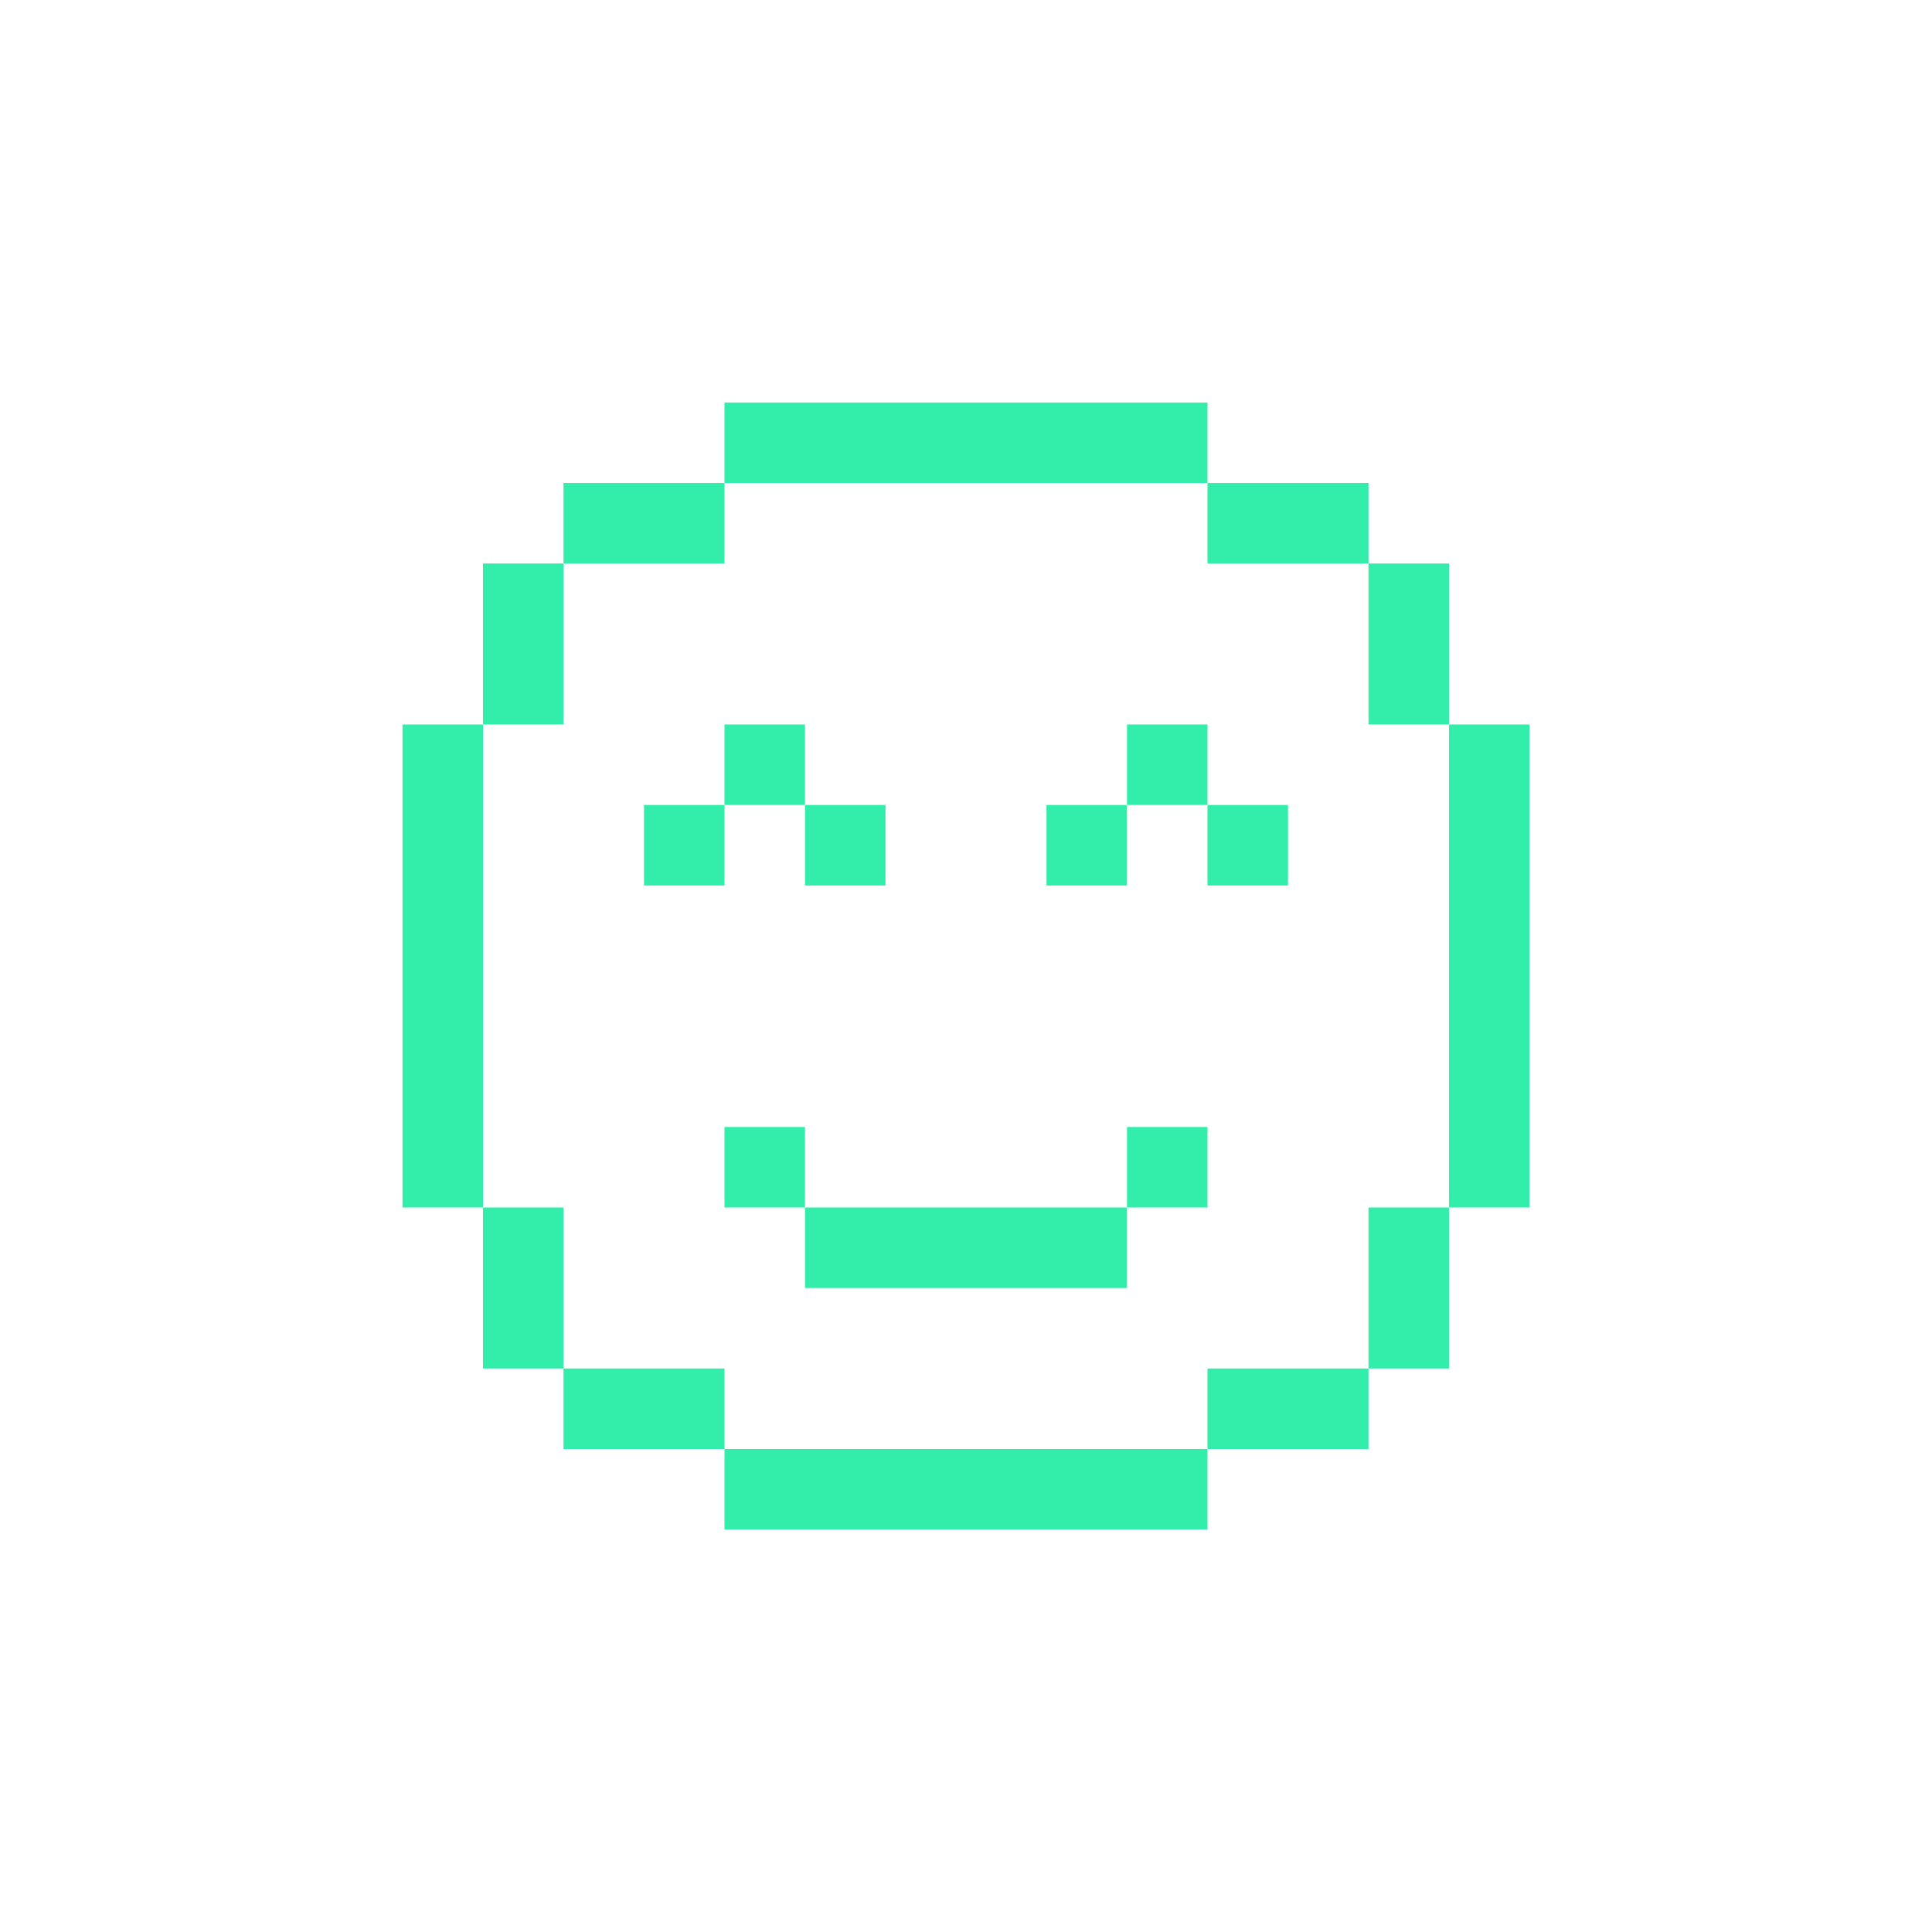
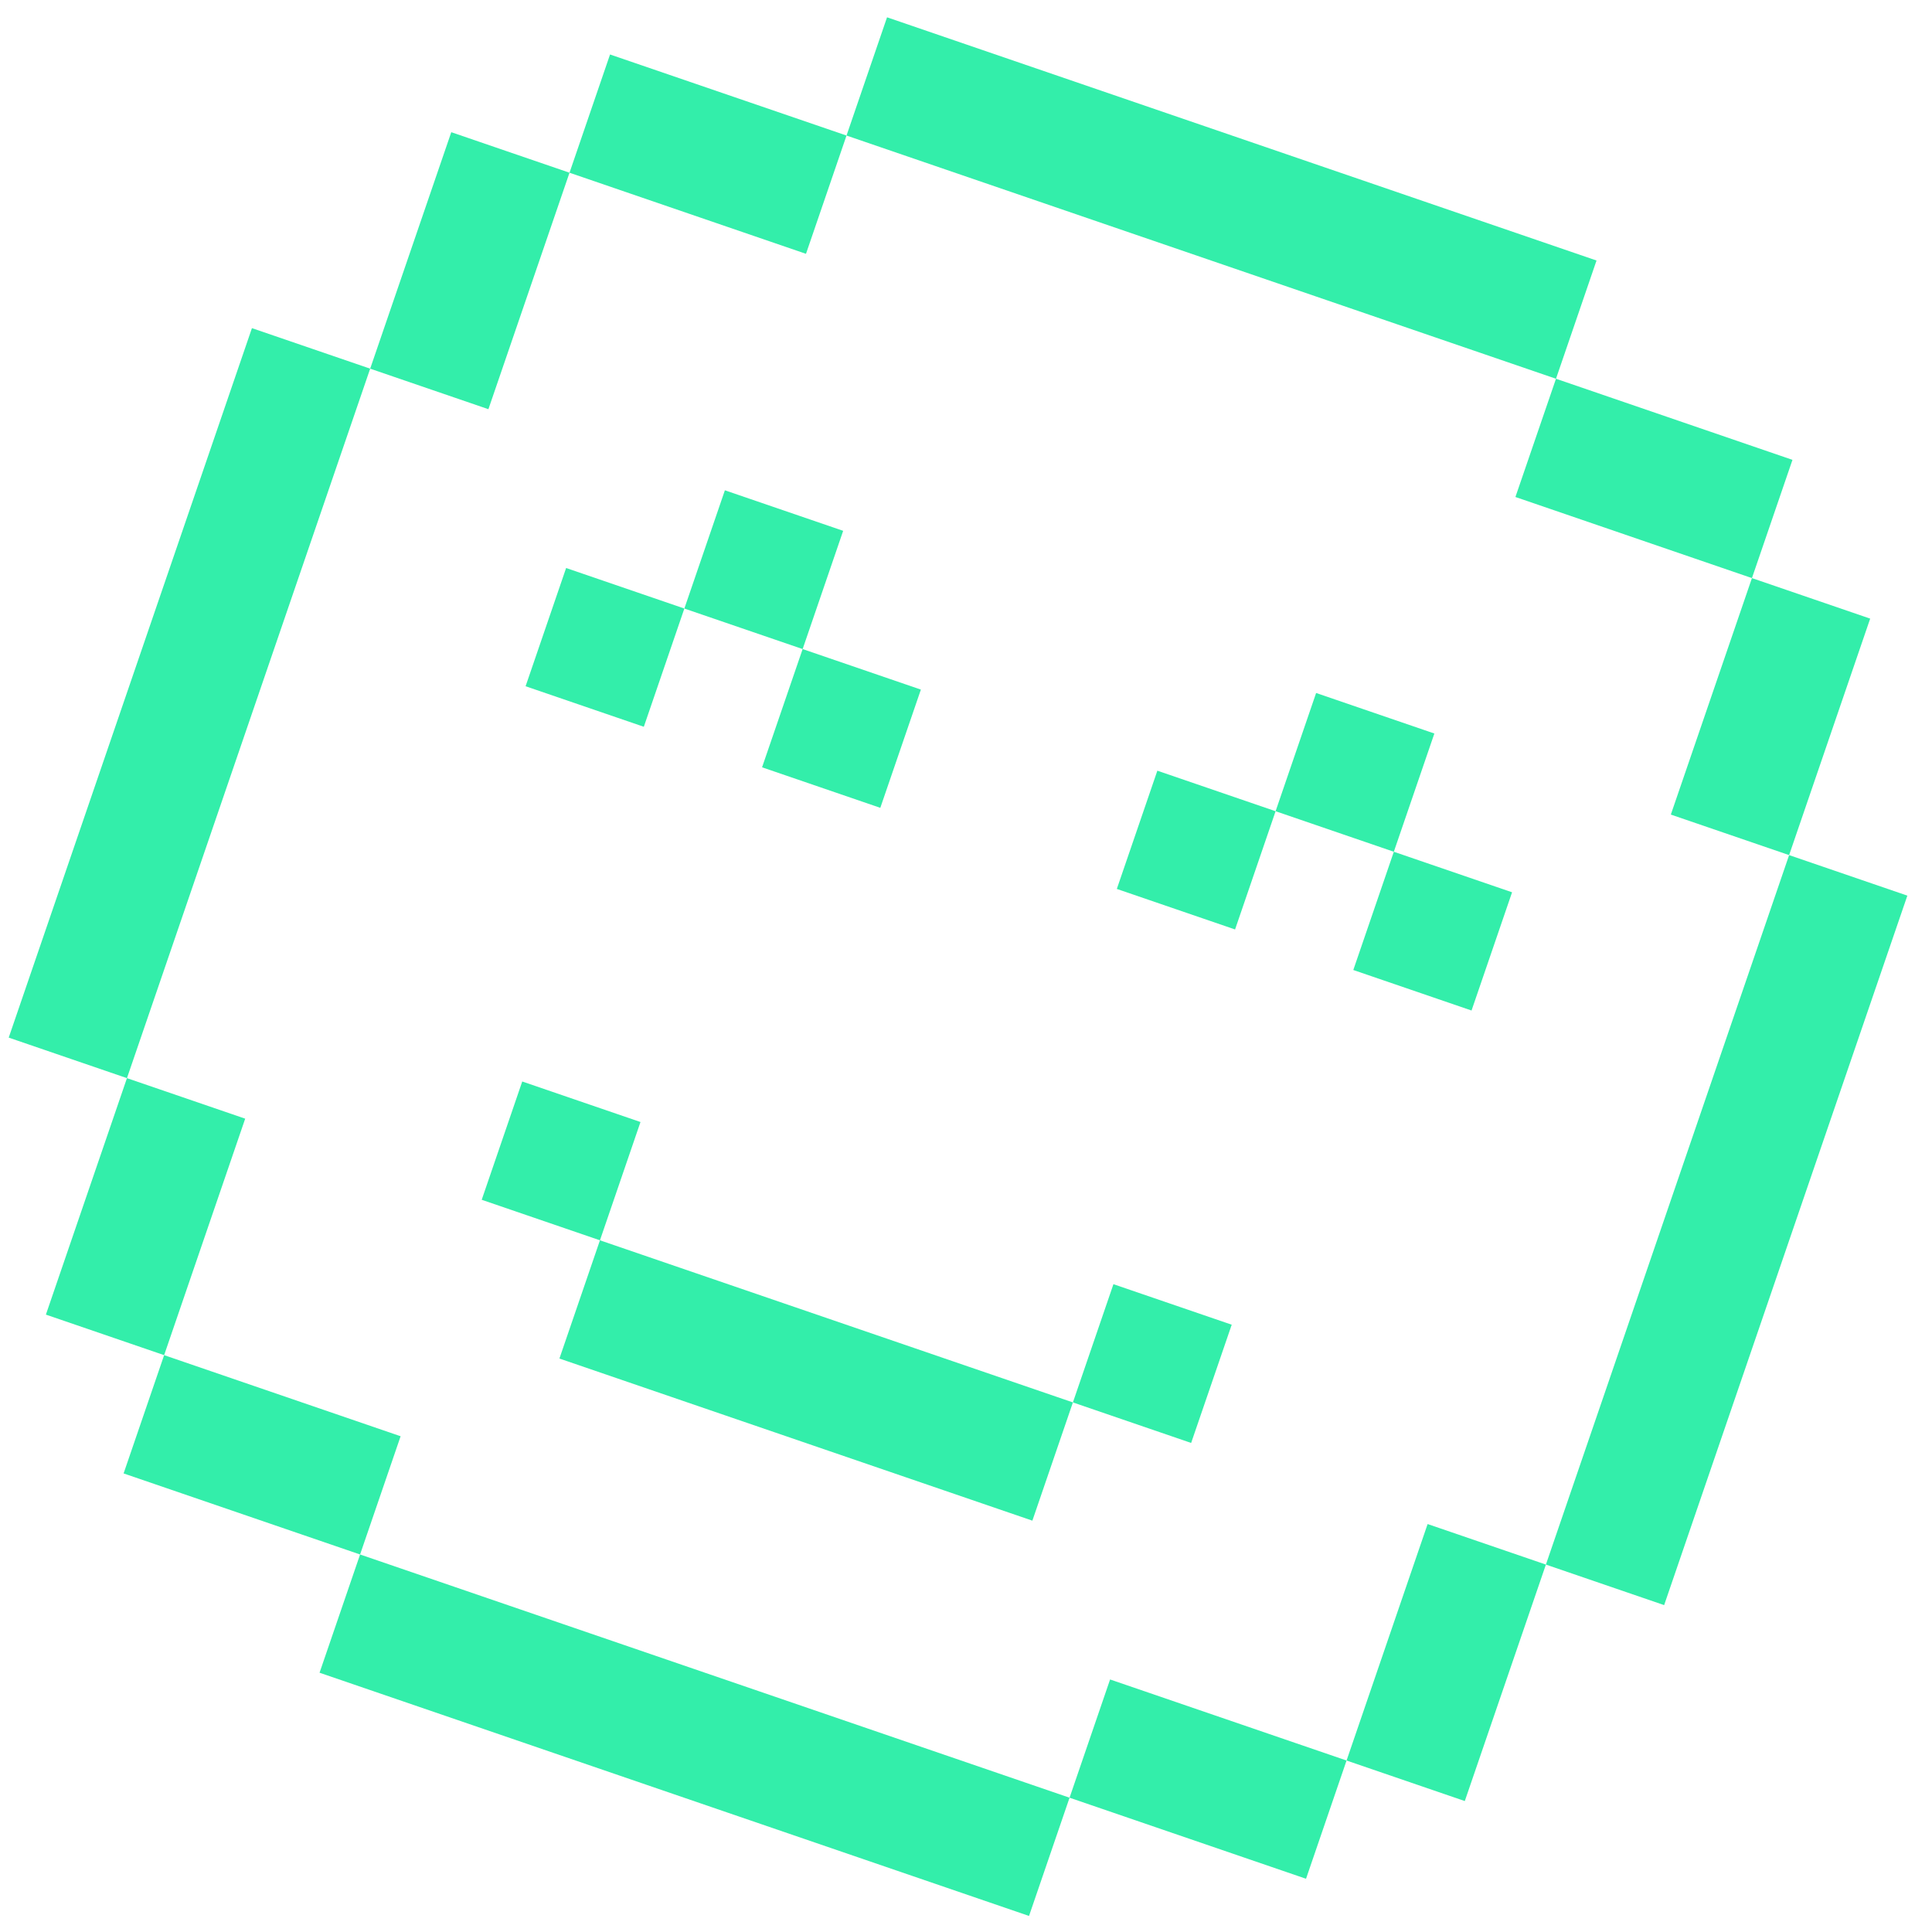
- <svg xmlns="http://www.w3.org/2000/svg" width="24" height="24" viewBox="0 0 24 24" fill="none">
-   <path d="M9 14H10V15H9V14Z" fill="#33EEAA" />
-   <path d="M15 14H14V15H15V14Z" fill="#33EEAA" />
-   <path d="M9 9H10V10H9V9Z" fill="#33EEAA" />
-   <path d="M15 9H14V10H15V9Z" fill="#33EEAA" />
-   <path d="M10 10H11V11H10V10Z" fill="#33EEAA" />
-   <path d="M14 10H13V11H14V10Z" fill="#33EEAA" />
-   <path d="M8 10H9V11H8V10Z" fill="#33EEAA" />
-   <path d="M16 10H15V11H16V10Z" fill="#33EEAA" />
-   <path d="M9 18V19H15V18H9Z" fill="#33EEAA" />
-   <path d="M14 16V15H10V16H14Z" fill="#33EEAA" />
-   <path d="M7 17V18H9V17H7Z" fill="#33EEAA" />
-   <path d="M7 15H6V17H7V15Z" fill="#33EEAA" />
-   <path d="M5 15H6V9H5V15Z" fill="#33EEAA" />
-   <path d="M6 9H7V7H6L6 9Z" fill="#33EEAA" />
-   <path d="M7 6V7H9V6H7Z" fill="#33EEAA" />
-   <path d="M9 5V6H15V5H9Z" fill="#33EEAA" />
-   <path d="M17 7V6H15V7H17Z" fill="#33EEAA" />
-   <path d="M17 9H18V7H17V9Z" fill="#33EEAA" />
-   <path d="M18 15H19V9H18V15Z" fill="#33EEAA" />
-   <path d="M18 15H17V17H18V15Z" fill="#33EEAA" />
-   <path d="M17 18V17H15V18H17Z" fill="#33EEAA" />
+ <svg xmlns="http://www.w3.org/2000/svg" width="45" height="45" viewBox="0 0 45 45" fill="none">
+   <path d="M12.164 25.19L14.918 26.134L13.974 28.889L11.22 27.945L12.164 25.19Z" fill="#33EEAA" />
+   <path d="M28.689 30.855L25.934 29.911L24.99 32.665L27.744 33.609L28.689 30.855Z" fill="#33EEAA" />
+   <path d="M16.884 11.42L19.639 12.364L18.695 15.118L15.94 14.174L16.884 11.42Z" fill="#33EEAA" />
+   <path d="M33.409 17.085L30.655 16.141L29.711 18.895L32.465 19.839L33.409 17.085Z" fill="#33EEAA" />
+   <path d="M18.695 15.118L21.449 16.062L20.504 18.816L17.75 17.872L18.695 15.118Z" fill="#33EEAA" />
+   <path d="M29.711 18.895L26.957 17.951L26.013 20.705L28.767 21.649L29.711 18.895Z" fill="#33EEAA" />
+   <path d="M13.186 13.23L15.94 14.174L14.996 16.928L12.242 15.984L13.186 13.23Z" fill="#33EEAA" />
+   <path d="M35.219 20.783L32.465 19.839L31.521 22.593L34.275 23.537L35.219 20.783Z" fill="#33EEAA" />
+   <path d="M8.387 36.207L7.443 38.961L23.968 44.626L24.912 41.872L8.387 36.207Z" fill="#33EEAA" />
+   <path d="M24.046 35.419L24.99 32.665L13.974 28.889L13.03 31.643L24.046 35.419Z" fill="#33EEAA" />
+   <path d="M3.823 31.564L2.879 34.319L8.387 36.207L9.331 33.453L3.823 31.564Z" fill="#33EEAA" />
+   <path d="M5.711 26.056L2.957 25.112L1.069 30.62L3.823 31.564L5.711 26.056Z" fill="#33EEAA" />
+   <path d="M0.203 24.168L2.957 25.112L8.622 8.587L5.868 7.643L0.203 24.168Z" fill="#33EEAA" />
+   <path d="M8.622 8.587L11.376 9.531L13.265 4.023L10.511 3.079L8.622 8.587Z" fill="#33EEAA" />
+   <path d="M14.209 1.269L13.265 4.023L18.773 5.912L19.717 3.157L14.209 1.269Z" fill="#33EEAA" />
+   <path d="M20.661 0.403L19.717 3.157L36.242 8.822L37.186 6.068L20.661 0.403Z" fill="#33EEAA" />
+   <path d="M40.806 13.465L41.75 10.711L36.242 8.822L35.297 11.576L40.806 13.465Z" fill="#33EEAA" />
+   <path d="M38.917 18.973L41.672 19.917L43.56 14.409L40.806 13.465L38.917 18.973Z" fill="#33EEAA" />
+   <path d="M36.007 36.442L38.761 37.386L44.426 20.861L41.672 19.917L36.007 36.442Z" fill="#33EEAA" />
+   <path d="M36.007 36.442L33.252 35.498L31.364 41.006L34.118 41.95L36.007 36.442Z" fill="#33EEAA" />
+   <path d="M30.42 43.76L31.364 41.006L25.856 39.118L24.912 41.872L30.42 43.76Z" fill="#33EEAA" />
</svg>
